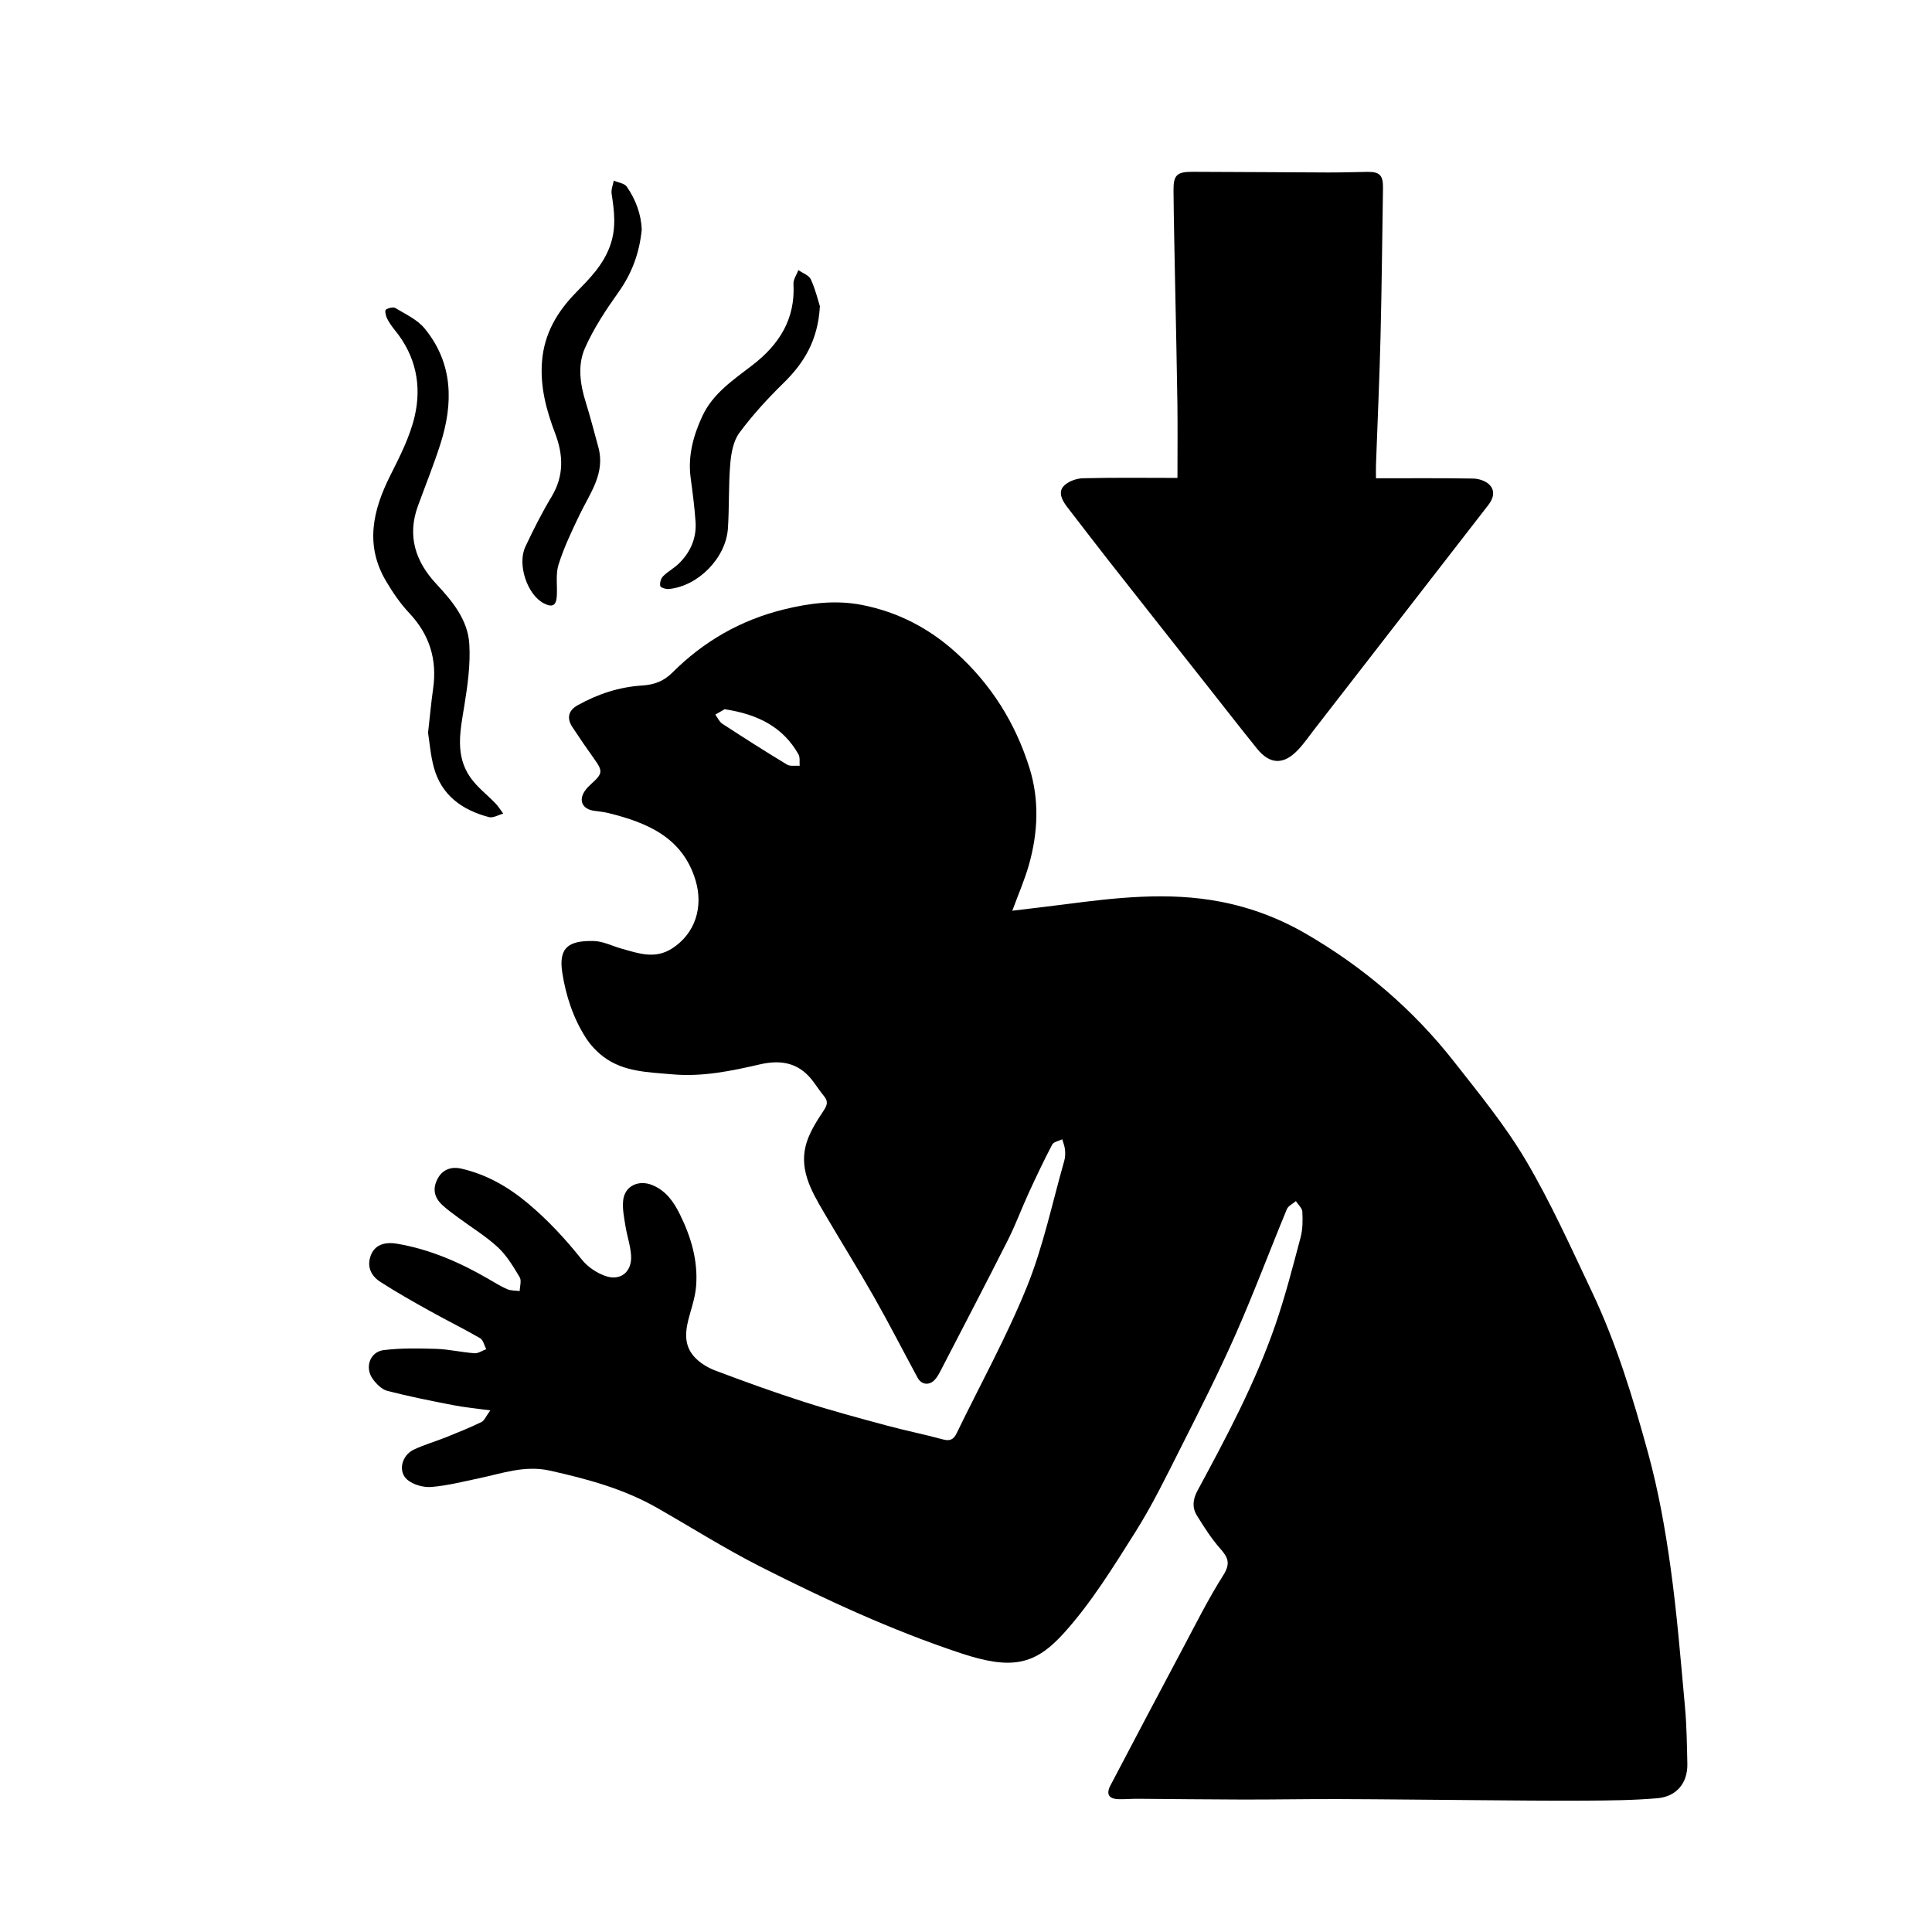
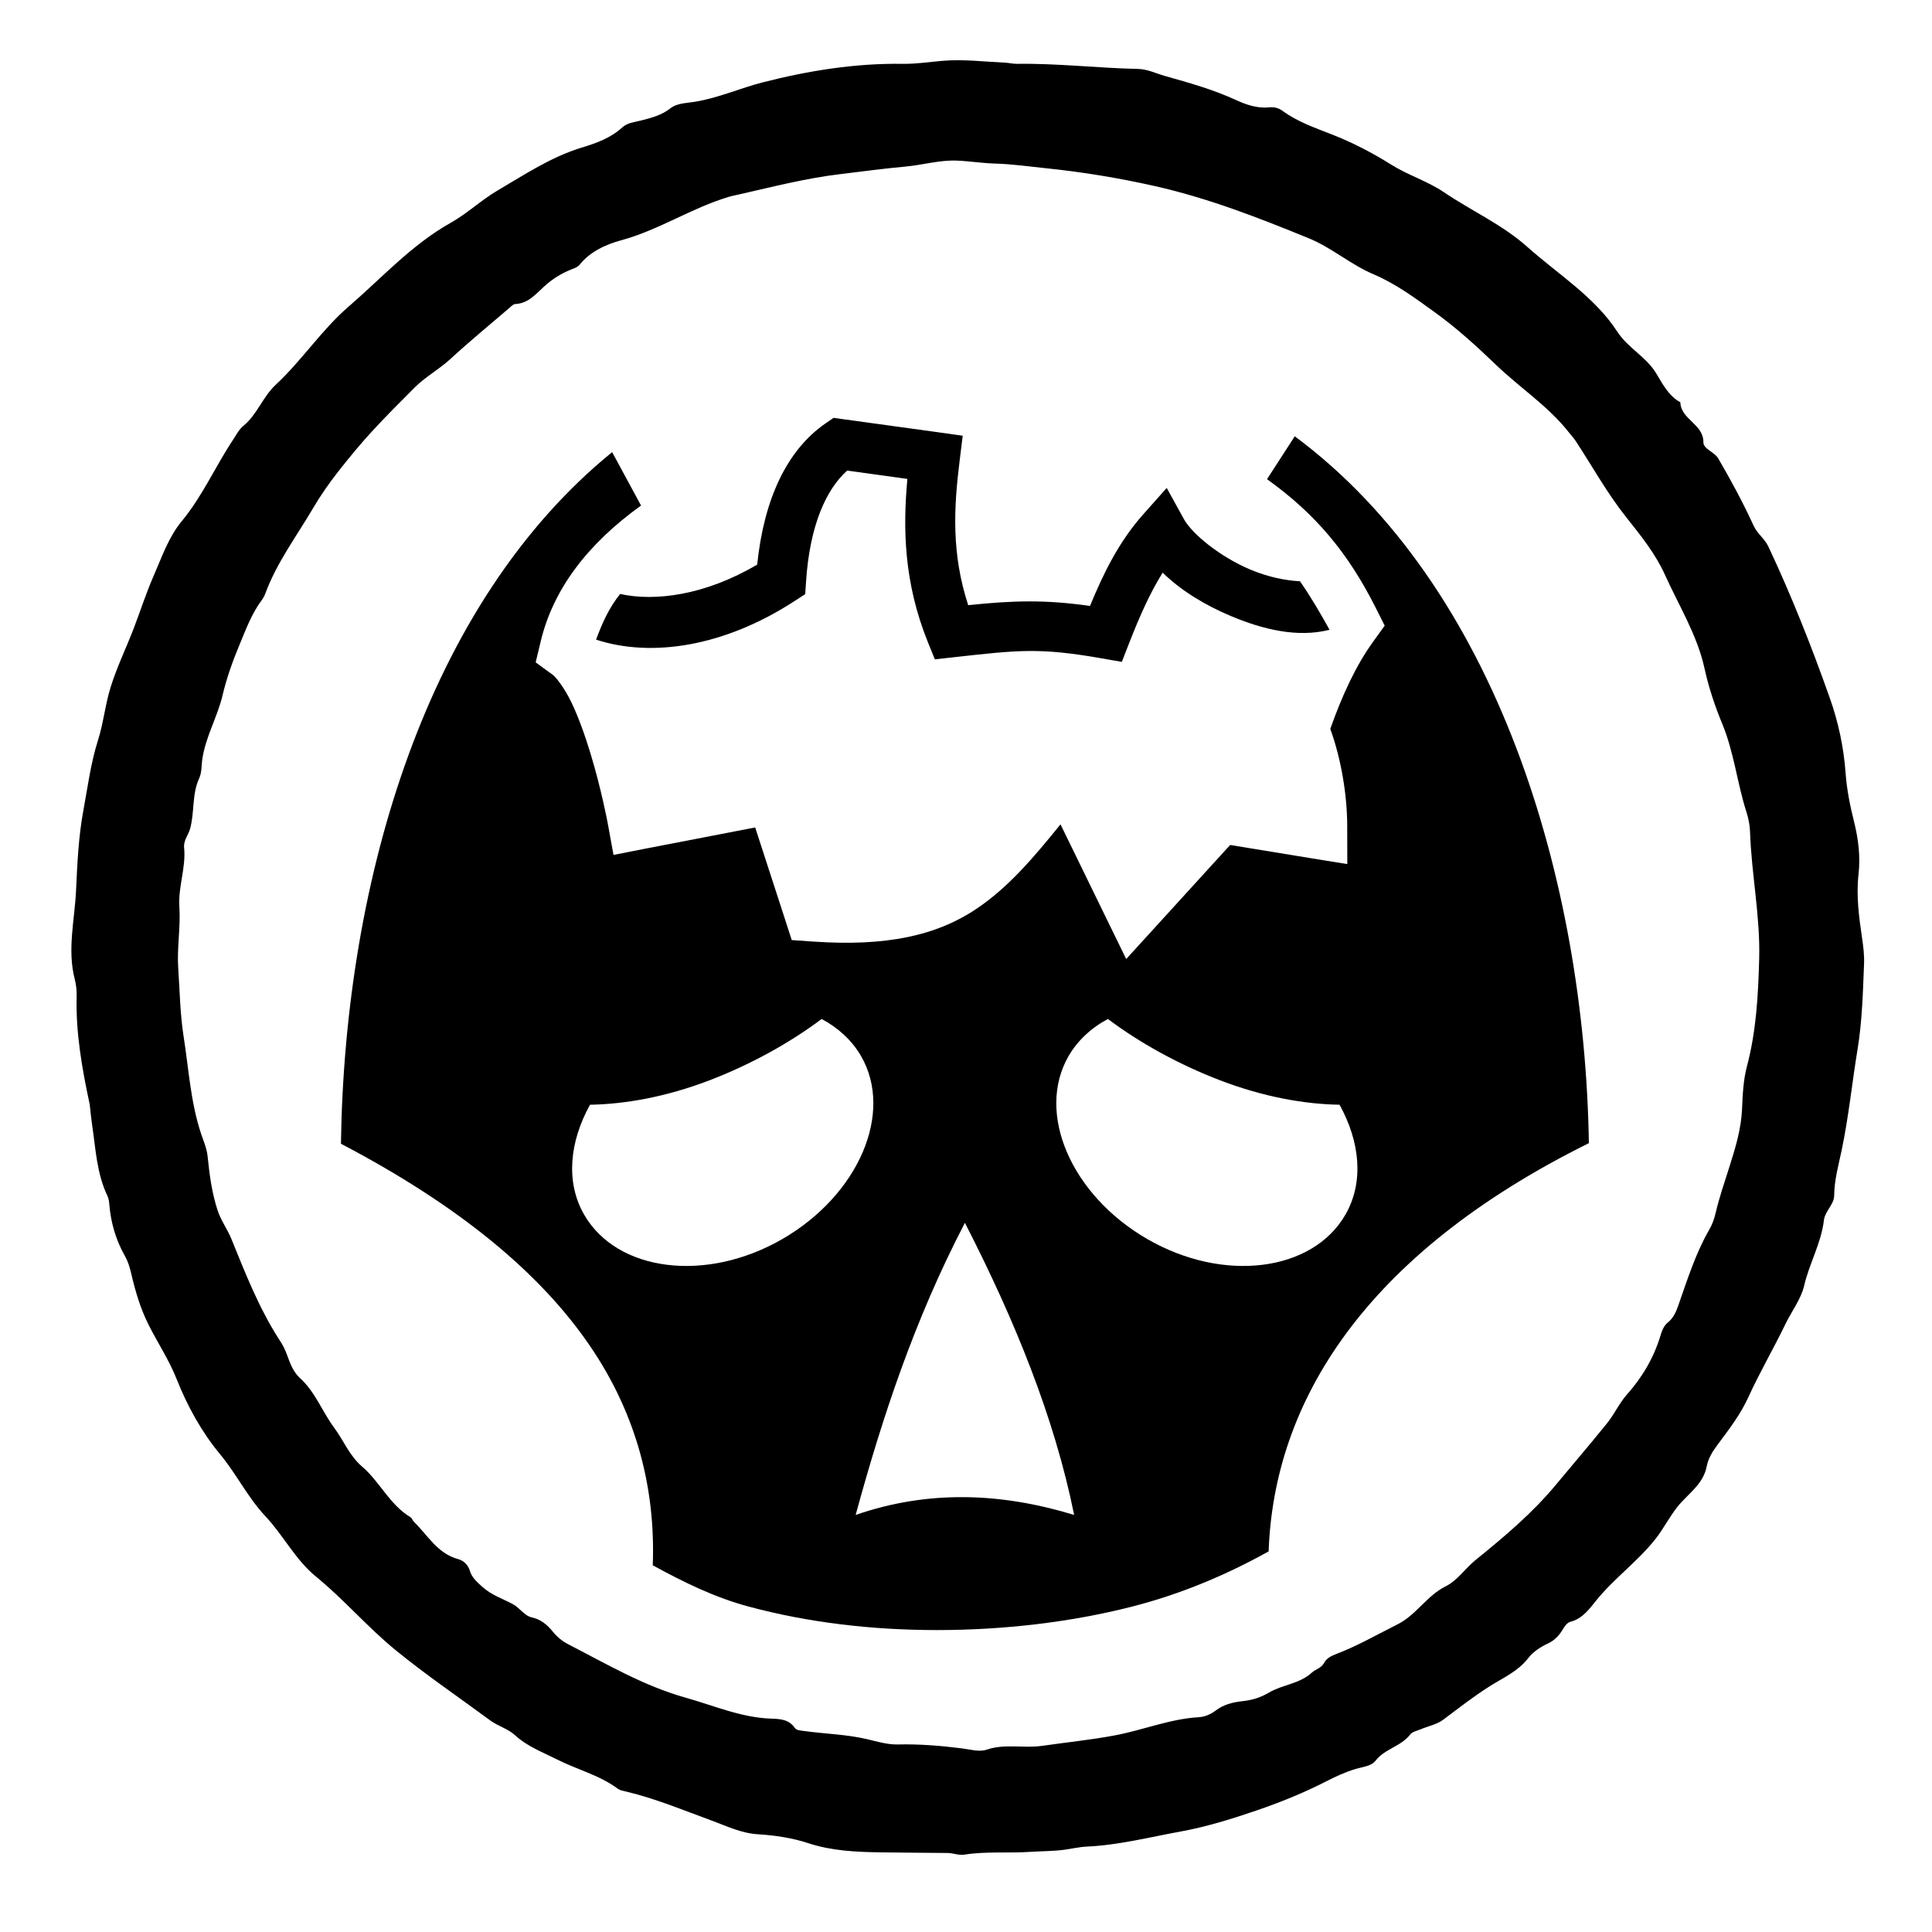
- <svg xmlns="http://www.w3.org/2000/svg" version="1.1" id="Layer_1" x="0px" y="0px" width="300px" height="300px" viewBox="-15 -15 330 330" enable-background="new 0 0 300 300" xml:space="preserve">
-   <g>
-     <path fill-rule="evenodd" clip-rule="evenodd" d="M157.912,140.556c3.009-0.364,5.934-0.695,8.852-1.075   c8.888-1.159,17.777-2.187,26.714-0.462c5.171,0.998,10.038,2.834,14.583,5.472c9.805,5.69,18.313,12.934,25.306,21.854   c4.292,5.476,8.751,10.913,12.273,16.876c4.239,7.176,7.672,14.84,11.256,22.386c4.217,8.877,7.069,18.276,9.646,27.716   c1.719,6.294,2.878,12.777,3.781,19.247c1.113,7.964,1.754,15.995,2.485,24.008c0.293,3.208,0.327,6.441,0.403,9.665   c0.076,3.248-1.783,5.617-5.103,5.907c-4.133,0.362-8.302,0.387-12.455,0.413c-6.19,0.039-12.381-0.04-18.571-0.084   c-7.805-0.056-15.61-0.155-23.415-0.181c-5.461-0.019-10.922,0.088-16.382,0.079c-5.989-0.01-11.978-0.092-17.967-0.13   c-1.091-0.007-2.184,0.098-3.273,0.066c-1.651-0.047-2.152-0.865-1.375-2.346c4.038-7.697,8.091-15.387,12.176-23.059   c2.304-4.324,4.49-8.729,7.105-12.858c1.262-1.993,0.823-3.017-0.527-4.538c-1.523-1.716-2.771-3.698-3.988-5.658   c-0.834-1.343-0.694-2.759,0.091-4.213c4.961-9.186,9.878-18.41,13.301-28.305c1.695-4.9,2.985-9.947,4.32-14.964   c0.373-1.401,0.379-2.938,0.301-4.4c-0.033-0.621-0.716-1.207-1.103-1.81c-0.527,0.457-1.306,0.81-1.545,1.386   c-2.957,7.14-5.663,14.389-8.785,21.453c-2.89,6.54-6.132,12.928-9.354,19.315c-2.462,4.882-4.866,9.827-7.781,14.438   c-3.747,5.926-7.475,12-12.142,17.17c-4.925,5.456-8.868,6.363-17.622,3.459c-11.842-3.931-23.14-9.168-34.244-14.791   c-6.019-3.049-11.746-6.674-17.612-10.025c-5.714-3.265-11.944-4.947-18.331-6.373c-4.305-0.96-8.102,0.469-12.083,1.3   c-2.712,0.566-5.422,1.267-8.167,1.491c-1.343,0.11-3.06-0.369-4.083-1.215c-1.674-1.384-1.01-4.175,1.082-5.164   c1.79-0.847,3.719-1.395,5.562-2.134c2.015-0.809,4.032-1.623,5.982-2.571c0.518-0.252,0.792-1.002,1.528-1.997   c-2.475-0.341-4.431-0.519-6.347-0.893c-3.771-0.735-7.546-1.484-11.263-2.446c-0.942-0.243-1.848-1.178-2.464-2.02   c-1.429-1.951-0.503-4.647,1.87-4.938c2.96-0.362,5.991-0.31,8.983-0.209c2.178,0.073,4.339,0.589,6.519,0.747   c0.647,0.047,1.333-0.45,2.002-0.697c-0.336-0.64-0.508-1.564-1.038-1.871c-2.825-1.637-5.765-3.075-8.618-4.667   c-2.855-1.594-5.711-3.198-8.454-4.974c-1.564-1.012-2.336-2.602-1.597-4.523c0.648-1.688,2.205-2.364,4.524-1.968   c5.511,0.942,10.554,3.124,15.367,5.897c1.119,0.645,2.219,1.343,3.396,1.858c0.638,0.279,1.422,0.226,2.14,0.321   c0.016-0.801,0.34-1.786-0.009-2.367c-1.082-1.803-2.196-3.692-3.713-5.099c-2.058-1.909-4.508-3.394-6.777-5.077   c-0.928-0.688-1.874-1.365-2.719-2.147c-1.46-1.352-1.731-2.923-0.685-4.702c0.842-1.432,2.339-1.879,3.875-1.531   c4.35,0.984,8.093,3.136,11.507,6.006c3.407,2.864,6.376,6.085,9.144,9.559c0.977,1.226,2.506,2.251,3.992,2.778   c2.604,0.925,4.583-0.701,4.408-3.489c-0.107-1.709-0.704-3.382-0.972-5.087c-0.226-1.434-0.532-2.916-0.381-4.331   c0.267-2.503,2.685-3.584,5.05-2.583c2.318,0.981,3.617,2.894,4.645,4.977c1.896,3.845,3.11,7.908,2.763,12.253   c-0.126,1.581-0.591,3.151-1.037,4.688c-0.744,2.566-1.248,5.163,0.694,7.346c0.934,1.05,2.297,1.883,3.628,2.385   c4.994,1.886,10.021,3.704,15.103,5.335c4.653,1.494,9.382,2.763,14.103,4.039c3.208,0.868,6.476,1.521,9.684,2.392   c1.192,0.324,1.814,0,2.316-1.036c4.048-8.35,8.568-16.508,12.036-25.091c2.783-6.889,4.308-14.286,6.359-21.467   c0.172-0.599,0.185-1.272,0.125-1.897c-0.058-0.602-0.304-1.185-0.467-1.774c-0.588,0.29-1.47,0.427-1.716,0.896   c-1.437,2.738-2.762,5.536-4.052,8.348c-1.208,2.63-2.205,5.362-3.507,7.941c-3.739,7.409-7.583,14.766-11.398,22.138   c-0.323,0.624-0.656,1.28-1.132,1.78c-0.946,0.994-2.258,0.816-2.903-0.373c-2.488-4.588-4.861-9.24-7.437-13.777   c-2.766-4.873-5.742-9.626-8.57-14.464c-2.187-3.743-4.424-7.564-2.889-12.13c0.619-1.839,1.711-3.555,2.798-5.187   c0.629-0.944,0.896-1.607,0.111-2.546c-0.907-1.087-1.62-2.343-2.579-3.376c-2.321-2.5-5.229-2.776-8.392-2.044   c-4.917,1.14-9.858,2.155-14.955,1.695c-4.09-0.369-8.308-0.384-11.782-3.027c-1.135-0.863-2.178-1.97-2.949-3.168   c-2.188-3.406-3.44-7.227-4.053-11.192c-0.685-4.428,1.271-5.453,5.328-5.387c1.616,0.026,3.216,0.865,4.829,1.316   c2.849,0.796,5.655,1.831,8.557-0.012c4.052-2.574,5.396-7.167,4.062-11.634c-2.196-7.352-8.24-9.876-14.899-11.524   c-0.812-0.201-1.656-0.268-2.486-0.393c-1.995-0.301-2.657-1.813-1.486-3.452c0.299-0.417,0.671-0.792,1.055-1.137   c1.966-1.771,1.994-2.176,0.478-4.291c-1.274-1.777-2.506-3.584-3.709-5.41c-0.986-1.496-0.717-2.821,0.896-3.725   c3.413-1.913,7.087-3.127,11-3.374c2.037-0.128,3.686-0.713,5.164-2.19c5.343-5.342,11.646-8.98,19.046-10.802   c4.467-1.099,8.896-1.657,13.428-0.757c6.065,1.205,11.344,3.935,15.953,8.088c6.041,5.443,10.203,12.087,12.598,19.774   c1.698,5.449,1.446,11.052-0.108,16.528C160.009,135.313,158.923,137.796,157.912,140.556z M108.778,106.14   c-0.371,0.213-0.982,0.566-1.594,0.919c0.393,0.53,0.678,1.226,1.197,1.564c3.644,2.377,7.314,4.718,11.037,6.969   c0.561,0.339,1.441,0.151,2.173,0.207c-0.057-0.655,0.091-1.426-0.203-1.947C118.709,109.113,114.361,106.994,108.778,106.14z" />
-     <path fill-rule="evenodd" clip-rule="evenodd" d="M186.119,66.63c0-4.5,0.045-8.594-0.01-12.687   c-0.09-6.576-0.249-13.151-0.374-19.727c-0.105-5.558-0.241-11.116-0.29-16.674c-0.023-2.625,0.572-3.199,3.19-3.194   c7.725,0.014,15.449,0.087,23.175,0.112c2.252,0.008,4.505-0.066,6.758-0.102c2.099-0.032,2.692,0.591,2.658,2.749   c-0.138,8.485-0.211,16.972-0.422,25.455c-0.18,7.281-0.516,14.559-0.776,21.838c-0.024,0.685-0.003,1.372-0.003,2.295   c5.709,0,11.158-0.047,16.604,0.046c0.938,0.016,2.101,0.391,2.745,1.023c1.057,1.036,0.742,2.338-0.154,3.492   c-9.923,12.787-19.837,25.581-29.756,38.371c-0.911,1.174-1.757,2.414-2.778,3.484c-2.455,2.572-4.778,2.486-6.987-0.248   c-2.718-3.363-5.37-6.779-8.049-10.174c-5.773-7.32-11.555-14.634-17.314-21.965c-2.38-3.029-4.711-6.096-7.068-9.143   c-0.836-1.081-1.56-2.454-0.623-3.513c0.727-0.821,2.188-1.348,3.339-1.378C175.334,66.552,180.691,66.63,186.119,66.63z" />
-     <path fill-rule="evenodd" clip-rule="evenodd" d="M58.115,110.162c0.328-2.893,0.531-5.202,0.861-7.494   c0.718-4.981-0.582-9.244-4.068-12.946c-1.533-1.628-2.828-3.534-3.972-5.467c-3.628-6.129-2.268-12.072,0.72-18.022   c1.634-3.254,3.345-6.598,4.168-10.102c1.237-5.264,0.202-10.342-3.342-14.692c-0.526-0.646-1.019-1.341-1.388-2.083   c-0.219-0.44-0.381-1.341-0.193-1.464c0.438-0.288,1.265-0.5,1.646-0.269c1.738,1.055,3.746,1.971,4.986,3.485   c4.891,5.971,4.917,12.788,2.677,19.776c-1.139,3.552-2.539,7.02-3.821,10.525c-1.877,5.129-0.424,9.513,3.132,13.328   c2.768,2.97,5.39,6.142,5.641,10.272c0.212,3.487-0.289,7.064-0.852,10.54c-0.689,4.247-1.646,8.48,1.079,12.312   c1.164,1.638,2.847,2.903,4.255,4.375c0.498,0.521,0.877,1.154,1.31,1.736c-0.816,0.218-1.723,0.784-2.433,0.599   c-4.568-1.198-8.112-3.711-9.417-8.495C58.535,113.987,58.376,111.785,58.115,110.162z" />
-     <path fill-rule="evenodd" clip-rule="evenodd" d="M94.617,24.213c-0.41,4.091-1.715,7.523-3.986,10.714   c-2.142,3.009-4.218,6.152-5.709,9.508c-1.298,2.922-0.842,6.186,0.134,9.292c0.79,2.513,1.43,5.073,2.136,7.612   c1.255,4.509-1.43,7.909-3.198,11.595c-1.33,2.773-2.667,5.577-3.589,8.496c-0.524,1.656-0.193,3.575-0.297,5.373   c-0.096,1.654-0.77,2.006-2.244,1.238c-2.795-1.456-4.556-6.628-3.125-9.663c1.373-2.912,2.823-5.804,4.483-8.558   c2.134-3.54,2.001-7.106,0.613-10.762c-1.518-3.997-2.611-8.019-2.25-12.385c0.389-4.699,2.568-8.394,5.764-11.667   c2.331-2.387,4.664-4.694,5.861-8.034c1.09-3.042,0.711-5.897,0.259-8.88c-0.108-0.712,0.231-1.493,0.365-2.242   c0.76,0.333,1.822,0.456,2.227,1.037C93.621,19.131,94.517,21.666,94.617,24.213z" />
-     <path fill-rule="evenodd" clip-rule="evenodd" d="M125.044,37.314c-0.332,5.887-2.756,9.729-6.245,13.144   c-2.698,2.641-5.28,5.456-7.518,8.487c-1.026,1.391-1.392,3.459-1.545,5.264c-0.309,3.646-0.165,7.329-0.396,10.985   c-0.321,5.087-5.048,9.91-10.084,10.412c-0.499,0.05-1.416-0.231-1.478-0.508c-0.114-0.506,0.102-1.286,0.473-1.661   c0.81-0.819,1.883-1.377,2.708-2.184c1.983-1.941,3.036-4.341,2.846-7.131c-0.17-2.503-0.501-4.998-0.835-7.487   c-0.502-3.753,0.45-7.231,2-10.568c1.809-3.892,5.317-6.204,8.555-8.699c4.586-3.534,7.337-7.872,7.005-13.874   c-0.043-0.768,0.544-1.57,0.839-2.356c0.732,0.516,1.808,0.875,2.129,1.58C124.291,34.451,124.734,36.343,125.044,37.314z" />
-   </g>
-   <g>
- </g>
-   <g>
- </g>
-   <g>
- </g>
-   <g>
- </g>
-   <g>
- </g>
-   <g>
- </g>
+ <svg xmlns="http://www.w3.org/2000/svg" version="1.1" id="Layer_1" x="0px" y="0px" width="1024px" height="1024px" viewBox="64 64 896 896" enable-background="new 0 0 1024 1024" xml:space="preserve">
+   <path fill="#000000" opacity="1" stroke="none" d=" M105.622,576.293   C102.01,559.42 99.094,542.909 99.552,525.971   C99.624,523.341 99.303,520.616 98.65,518.067   C95.125,504.3 98.64,490.65 99.269,476.973   C99.84,464.564 100.395,452.122 102.666,439.85   C104.683,428.953 106.066,417.965 109.447,407.302   C111.993,399.269 112.809,390.69 115.317,382.641   C118.178,373.457 122.43,364.712 125.889,355.757   C129.028,347.633 131.706,339.139 135.196,331.204   C139.021,322.509 142.086,313.203 148.32,305.671   C157.899,294.099 163.886,280.265 172.14,267.857   C173.616,265.638 174.788,263.205 176.889,261.482   C183.285,256.237 185.846,248.046 191.888,242.424   C204.014,231.142 213.232,216.915 225.682,206.176   C241.114,192.864 254.92,177.484 273.046,167.31   C280.664,163.034 287.168,156.798 294.714,152.367   C307.303,144.975 319.639,136.756 333.691,132.478   C340.687,130.348 347.159,128.025 352.564,123.116   C355.075,120.835 358.33,120.655 361.354,119.873   C366.183,118.625 370.866,117.437 375.002,114.17   C377.91,111.873 382.29,111.815 385.801,111.273   C396.937,109.552 407.11,104.901 417.867,102.159   C439.157,96.733 460.683,93.281 482.778,93.604   C488.976,93.695 495.293,92.683 501.512,92.177   C510.957,91.409 520.567,92.635 530.105,93.06   C531.923,93.141 533.734,93.626 535.543,93.601   C554.336,93.343 573.023,95.559 591.786,95.968   C596.192,96.063 600.163,98.078 604.31,99.248   C615.441,102.389 626.565,105.486 637.17,110.369   C641.833,112.517 647.05,114.355 652.573,113.78   C654.785,113.549 656.944,114.047 658.747,115.373   C665.653,120.449 673.744,123.243 681.533,126.291   C691.361,130.138 700.448,134.863 709.404,140.474   C717.045,145.261 726.14,148.058 733.642,153.144   C746.42,161.807 760.723,168.142 772.352,178.527   C786.612,191.26 803.473,201.573 814.014,217.764   C819.074,225.535 827.338,229.341 832.05,237.083   C835.039,241.992 837.782,247.565 843.293,250.568   C843.503,258.59 854.022,260.537 853.988,269.152   C853.976,272.278 859.061,273.508 860.893,276.656   C866.815,286.831 872.417,297.168 877.305,307.877   C878.974,311.534 882.356,313.743 884.133,317.52   C894.899,340.403 904.166,363.868 912.596,387.685   C916.607,399.018 919.07,410.623 919.942,422.677   C920.49,430.257 922.032,437.838 923.886,445.229   C925.902,453.264 926.826,461.375 925.922,469.469   C924.798,479.548 926.148,489.374 927.592,499.204   C928.174,503.166 928.646,507.006 928.484,511.029   C927.951,524.299 927.631,537.519 925.464,550.725   C922.907,566.312 921.331,582.077 918.084,597.551   C916.624,604.512 914.685,611.269 914.63,618.533   C914.599,622.565 910.37,625.663 909.87,629.908   C908.614,640.556 903.106,649.901 900.704,660.282   C899.28,666.439 894.886,672.119 891.994,678.115   C886.515,689.476 880.106,700.399 874.882,711.868   C871.166,720.026 865.853,726.916 860.592,733.957   C858.295,737.031 856.232,740.285 855.494,744.149   C853.903,752.483 846.643,756.862 841.895,762.868   C838.103,767.665 835.436,773.099 831.623,777.901   C823.406,788.246 812.627,795.939 804.331,806.171   C801.217,810.011 797.974,814.689 792.359,816.118   C790.605,816.564 789.552,818.379 788.583,819.972   C786.994,822.585 784.82,824.807 782.144,826.065   C778.439,827.807 775.104,829.931 772.623,833.124   C767.981,839.097 761.201,842.057 755.07,845.912   C747.483,850.683 740.457,856.19 733.305,861.557   C730.367,863.761 726.352,864.516 722.852,865.991   C721.178,866.697 719.006,867.115 718.018,868.4   C713.752,873.951 706.244,875 701.914,880.58   C699.927,883.141 695.964,883.405 692.803,884.349   C687.998,885.784 683.518,887.852 679.08,890.125   C668.586,895.503 657.52,899.962 646.525,903.716   C635.175,907.592 623.438,911.236 611.493,913.409   C597.057,916.034 582.784,919.709 568.02,920.393   C564.392,920.561 560.802,921.46 557.181,921.914   C552.104,922.55 546.937,922.495 541.911,922.832   C531.714,923.517 521.451,922.528 511.34,924.103   C508.534,924.54 506.094,923.383 503.472,923.353   C493.026,923.233 482.57,923.227 472.134,923.059   C460.945,922.879 449.741,922.394 438.784,918.786   C431.362,916.341 423.338,915.153 415.506,914.677   C407.627,914.198 400.821,910.789 393.81,908.232   C380.605,903.417 367.644,897.967 353.902,894.756   C352.778,894.493 351.515,894.283 350.631,893.626   C342.006,887.216 331.557,884.662 322.204,879.916   C315.668,876.599 308.499,873.948 302.927,868.795   C299.563,865.685 295.007,864.567 291.387,861.9   C276.7,851.076 261.626,840.842 247.439,829.256   C234.398,818.607 223.536,805.788 210.569,795.202   C200.934,787.336 195.455,776.078 187.136,767.24   C178.871,758.46 173.693,747.615 166.045,738.396   C157.475,728.067 150.903,716.134 145.918,703.562   C142.458,694.838 137.3,687.045 133.079,678.747   C129.114,670.951 126.742,662.762 124.792,654.381   C124.141,651.581 123.305,648.903 121.91,646.443   C117.671,638.965 115.371,630.937 114.686,622.398   C114.581,621.092 114.351,619.705 113.794,618.54   C108.813,608.124 108.384,596.741 106.711,585.625   C106.267,582.673 105.998,579.694 105.622,576.293  M193.41,685.159   C195.073,687.478 196.281,690.01 197.244,692.701   C198.595,696.476 200.135,700.4 203.067,703.055   C210.254,709.562 213.445,718.709 219.06,726.254   C223.431,732.128 226.002,739.079 231.938,744.161   C240.159,751.198 244.729,761.897 254.436,767.672   C255.086,768.058 255.306,769.103 255.891,769.672   C262.345,775.94 266.844,784.473 276.479,787.069   C279.119,787.781 281.091,789.778 281.926,792.526   C282.898,795.728 285.234,797.666 287.61,799.852   C291.756,803.667 297.001,805.384 301.765,807.907   C305.086,809.666 307.095,813.315 310.635,814.092   C314.907,815.031 317.798,817.542 320.311,820.633   C322.364,823.158 324.723,825.115 327.577,826.585   C345.299,835.71 362.588,845.894 381.931,851.315   C395.104,855.007 407.822,860.619 421.856,861.06   C425.651,861.18 429.908,861.375 432.564,865.301   C433.387,866.518 435.185,866.539 436.699,866.753   C446.539,868.143 456.528,868.295 466.27,870.603   C470.932,871.706 475.562,873.14 480.495,873.025   C490.472,872.792 500.409,873.614 510.296,874.867   C514.107,875.35 518.131,876.621 521.673,875.416   C530.107,872.546 538.734,874.901 547.316,873.664   C558.605,872.036 569.986,870.907 581.24,868.775   C594.203,866.319 606.569,861.174 619.912,860.389   C622.693,860.225 625.508,859.061 627.759,857.326   C631.504,854.437 635.968,853.399 640.33,852.937   C644.801,852.464 648.742,851.202 652.508,848.966   C658.814,845.219 666.692,844.996 672.429,839.667   C674.081,838.133 676.782,837.643 678.058,835.224   C679.201,833.055 681.39,831.956 683.573,831.129   C693.511,827.361 702.683,822.033 712.153,817.308   C720.817,812.986 725.701,804.032 734.463,799.683   C739.955,796.958 743.492,791.402 748.236,787.556   C761.517,776.788 774.583,765.843 785.551,752.619   C793.493,743.044 801.617,733.616 809.407,723.919   C812.728,719.785 814.963,714.74 818.467,710.798   C825.674,702.687 830.994,693.665 834.113,683.297   C834.785,681.062 835.612,678.849 837.523,677.301   C840.102,675.213 841.326,672.333 842.386,669.311   C846.569,657.389 850.34,645.305 856.705,634.258   C858.016,631.983 858.986,629.405 859.58,626.844   C861.308,619.392 863.809,612.19 866.112,604.917   C868.856,596.25 871.503,587.626 871.903,578.332   C872.187,571.747 872.499,564.844 874.158,558.59   C878.515,542.157 879.394,525.618 879.85,508.733   C880.388,488.833 876.263,469.435 875.611,449.712   C875.516,446.839 874.909,443.579 873.976,440.681   C869.623,427.178 868.21,412.93 862.714,399.652   C859.294,391.39 856.441,382.856 854.47,373.866   C851.105,358.508 842.565,344.799 836.106,330.48   C831.745,320.812 824.867,312.274 818.107,303.772   C809.384,292.803 802.512,280.363 794.798,268.586   C793.802,267.065 792.534,265.723 791.401,264.291   C781.83,252.198 768.827,243.81 757.838,233.239   C748.748,224.494 739.367,215.975 729.136,208.617   C720.188,202.182 711.374,195.608 700.93,191.174   C690.488,186.741 681.509,178.817 671.026,174.532   C647.846,165.056 624.517,155.938 599.881,150.371   C582.965,146.548 566.025,143.755 548.815,141.997   C541.091,141.208 533.423,140.079 525.633,139.865   C519.68,139.701 513.753,138.742 507.8,138.489   C499.768,138.148 491.921,140.522 483.97,141.243   C473.94,142.152 463.622,143.565 453.517,144.777   C437.669,146.677 422.383,150.621 406.943,154.131   C405.322,154.5 403.678,154.79 402.088,155.264   C384.83,160.4 369.673,170.635 352.155,175.418   C345.133,177.335 337.751,180.551 332.725,186.87   C331.962,187.829 330.52,188.348 329.297,188.824   C324.595,190.653 320.415,193.209 316.63,196.601   C312.617,200.196 309.108,204.736 302.934,205.003   C301.959,205.045 300.972,206.18 300.096,206.932   C291.002,214.729 281.729,222.335 272.925,230.449   C267.658,235.304 261.33,238.686 256.238,243.781   C249.455,250.568 242.681,257.344 236.194,264.419   C230.723,270.386 225.558,276.684 220.618,282.998   C216.534,288.218 212.613,293.85 209.157,299.732   C201.515,312.74 192.359,324.87 187.073,339.202   C186.674,340.284 186.111,341.351 185.422,342.273   C180.67,348.627 178.023,355.969 174.999,363.206   C171.849,370.744 169.122,378.392 167.263,386.291   C164.822,396.665 159.145,405.982 157.739,416.685   C157.375,419.449 157.596,422.317 156.353,425.008   C152.955,432.362 154.286,440.62 152.161,448.332   C151.349,451.279 149.049,453.812 149.382,457.093   C150.324,466.375 146.564,475.22 147.185,484.612   C147.809,494.022 146.011,503.594 146.654,513   C147.378,523.572 147.5,534.176 149.166,544.756   C151.542,559.841 152.376,575.158 157.263,589.802   C158.412,593.248 159.914,596.583 160.292,600.318   C161.142,608.717 162.232,617.042 164.869,625.186   C166.443,630.047 169.454,634.019 171.316,638.59   C177.719,654.304 183.836,670.137 193.41,685.159  z" />
+   <path d="m206.875 27.03-3 2.064c-14.3 9.87-22.835 28.048-25.344 52.375-19.293 11.407-37.976 13.766-50.843 10.905-4.06 4.988-6.62 10.712-8.937 16.938 20.462 6.71 47.52 2.697 73.688-14.344l3.906-2.532.312-4.657c1.392-21.138 7.59-34.313 15.25-41.186l22.344 3.093c-1.668 18.234-1.372 38.198 7.53 60.376l2.657 6.562 7.032-.78c23.817-2.638 31.686-3.652 54.81.405l7.533 1.313 2.78-7.126c3.936-10.084 7.778-18.638 12.376-25.968 6.878 6.72 15.8 12.09 25.31 16.093 11.845 4.985 24.8 8.13 36.595 5.093-3.235-5.86-7.044-12.416-10.97-18-5.35-.25-11.948-1.607-18.374-4.312-11.263-4.742-21.638-13.227-24.686-18.75L330.47 53.03l-8.783 9.876c-8.824 9.927-14.54 21.44-19.687 33.907-16.88-2.398-28.733-2-45.188-.282-6.25-19.213-5.357-36.077-3.156-53.75l1.125-9.124-9.124-1.28-35.187-4.845-3.595-.5zm171.094 6.845L367.686 49.78c17.986 12.885 30.035 27.273 40.375 47.814l3.282 6.53-4.28 5.94c-6.31 8.73-11.433 19.695-15.908 32.374 4.09 11.243 6.268 24.716 6.28 35.968l.033 14.188-14.033-2.28L354 185.5l-26.594 29.188-11.97 13.125-7.78-15.938-16.594-34.03c-10.396 12.86-19.287 23.182-30.593 30.936-15.34 10.52-34.276 14.385-61 12.564l-8.126-.563-2.5-7.75L177.78 179l-40.624 7.844-11.937 2.344-2.19-12s-2.258-12.142-6.31-25.532c-2.028-6.695-4.507-13.658-7.157-19.156-2.65-5.498-5.83-9.36-6.75-10.03l-6.47-4.72 1.876-7.813c4.586-19.172 17.198-36 37.218-50.374l-10.72-19.813C56.08 95.554 25.5 197.82 24.095 296.344c43.835 22.98 73.8 47.83 92.28 74.844 17.738 25.923 24.46 53.747 23.407 81.562 11.497 6.293 22.977 11.934 35.69 15.344 21.81 5.85 45.39 8.69 69.78 8.687 24.396-.003 49.41-2.844 72.375-8.717 18.33-4.69 35.105-11.838 50.656-20.47 1.95-55.263 35.304-110.082 118.814-151.468-1.55-97.394-34.025-206.568-109.125-262.25zM202.436 250.063c6.002 3.154 11.246 7.896 14.625 13.75 12.22 21.162-.962 51.59-29.218 67.906-28.256 16.313-61.282 12.128-73.5-9.033-6.974-12.077-5.45-27.048 2.156-40.812 12.835-.22 27.956-2.805 44.25-9.03 15.522-5.93 30.078-14.063 41.688-22.783zm106.22 0c11.61 8.72 26.164 16.852 41.687 22.78 16.294 6.227 31.415 8.812 44.25 9.032 7.607 13.764 9.13 28.735 2.156 40.813-12.218 21.16-45.213 25.346-73.47 9.03-28.255-16.314-41.436-46.743-29.217-67.906 3.38-5.853 8.592-10.595 14.593-13.75zm-53.063 75.625c18.53 36.128 33.233 72.246 40.53 108.375-27.02-8.244-54.042-9.343-81.062 0 9.866-36.13 21.727-72.247 40.532-108.375z" fill="#000000" fill-opacity="1" transform="translate(192, 224) scale(1.25, 1.25) rotate(0, 256, 256) skewX(0) skewY(0)" />
</svg>
